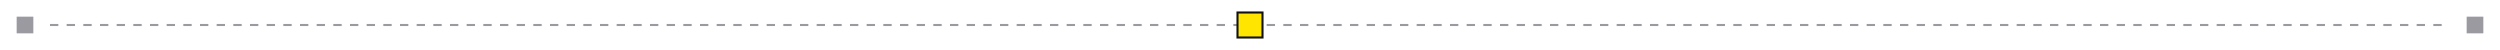
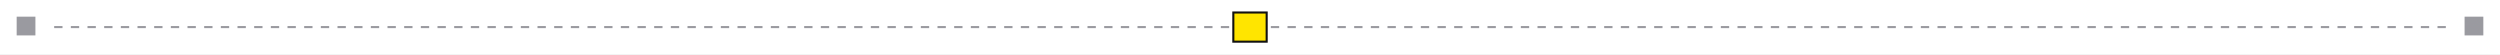
- <svg xmlns="http://www.w3.org/2000/svg" viewBox="0 0 1200 24" width="1200" height="24" role="presentation" aria-hidden="true">
-   <style>
-     .march { stroke-dasharray: 4 4; animation: march 1.2s linear infinite; }
-     .pulse { animation: pulse 2.4s ease-in-out infinite; }
-     @keyframes march { to { stroke-dashoffset: -8 } }
-     @keyframes pulse { 0%,100% { opacity: 1 } 50% { opacity: .3 } }
-     @media (prefers-reduced-motion: reduce) { * { animation: none !important; } }
-   </style>
-   <rect width="1200" height="24" fill="#ffffff" />
-   <line x1="24" y1="12" x2="1176" y2="12" stroke="#9a9aa0" stroke-width="1" class="march" />
-   <rect x="8" y="8" width="8" height="8" fill="#9a9aa0" />
-   <rect x="1184" y="8" width="8" height="8" fill="#9a9aa0" />
-   <rect x="594" y="6" width="12" height="12" fill="#ffe500" stroke="#111111" stroke-width="1" class="pulse" />
+ <svg xmlns="http://www.w3.org/2000/svg" viewBox="0 0 1200 26" width="1200" height="26" role="presentation" aria-hidden="true">
+   <defs>
+     <style>
+       .march { stroke-dasharray: 4 4; }
+       .anim.march { animation: march 1.2s linear infinite; }
+       .anim.pulse { animation: pulse 2.4s ease-in-out infinite; }
+       @keyframes march { to { stroke-dashoffset: -8 } }
+       @keyframes pulse { 0%,100% { opacity: 1 } 50% { opacity: .25 } }
+       @media (prefers-reduced-motion: reduce) { .anim { animation: none !important; } }
+     </style>
+   </defs>
+   <rect width="1200" height="26" fill="#ffffff" />
+   <line x1="26" y1="13" x2="1174" y2="13" stroke="#9a9aa0" stroke-width="1" class="march anim" />
+   <rect x="8" y="8" width="9" height="9" fill="#9a9aa0" />
+   <rect x="1183" y="8" width="9" height="9" fill="#9a9aa0" />
+   <rect x="592" y="6" width="16" height="14" fill="#ffe500" stroke="#111111" stroke-width="1" class="pulse anim" />
</svg>
